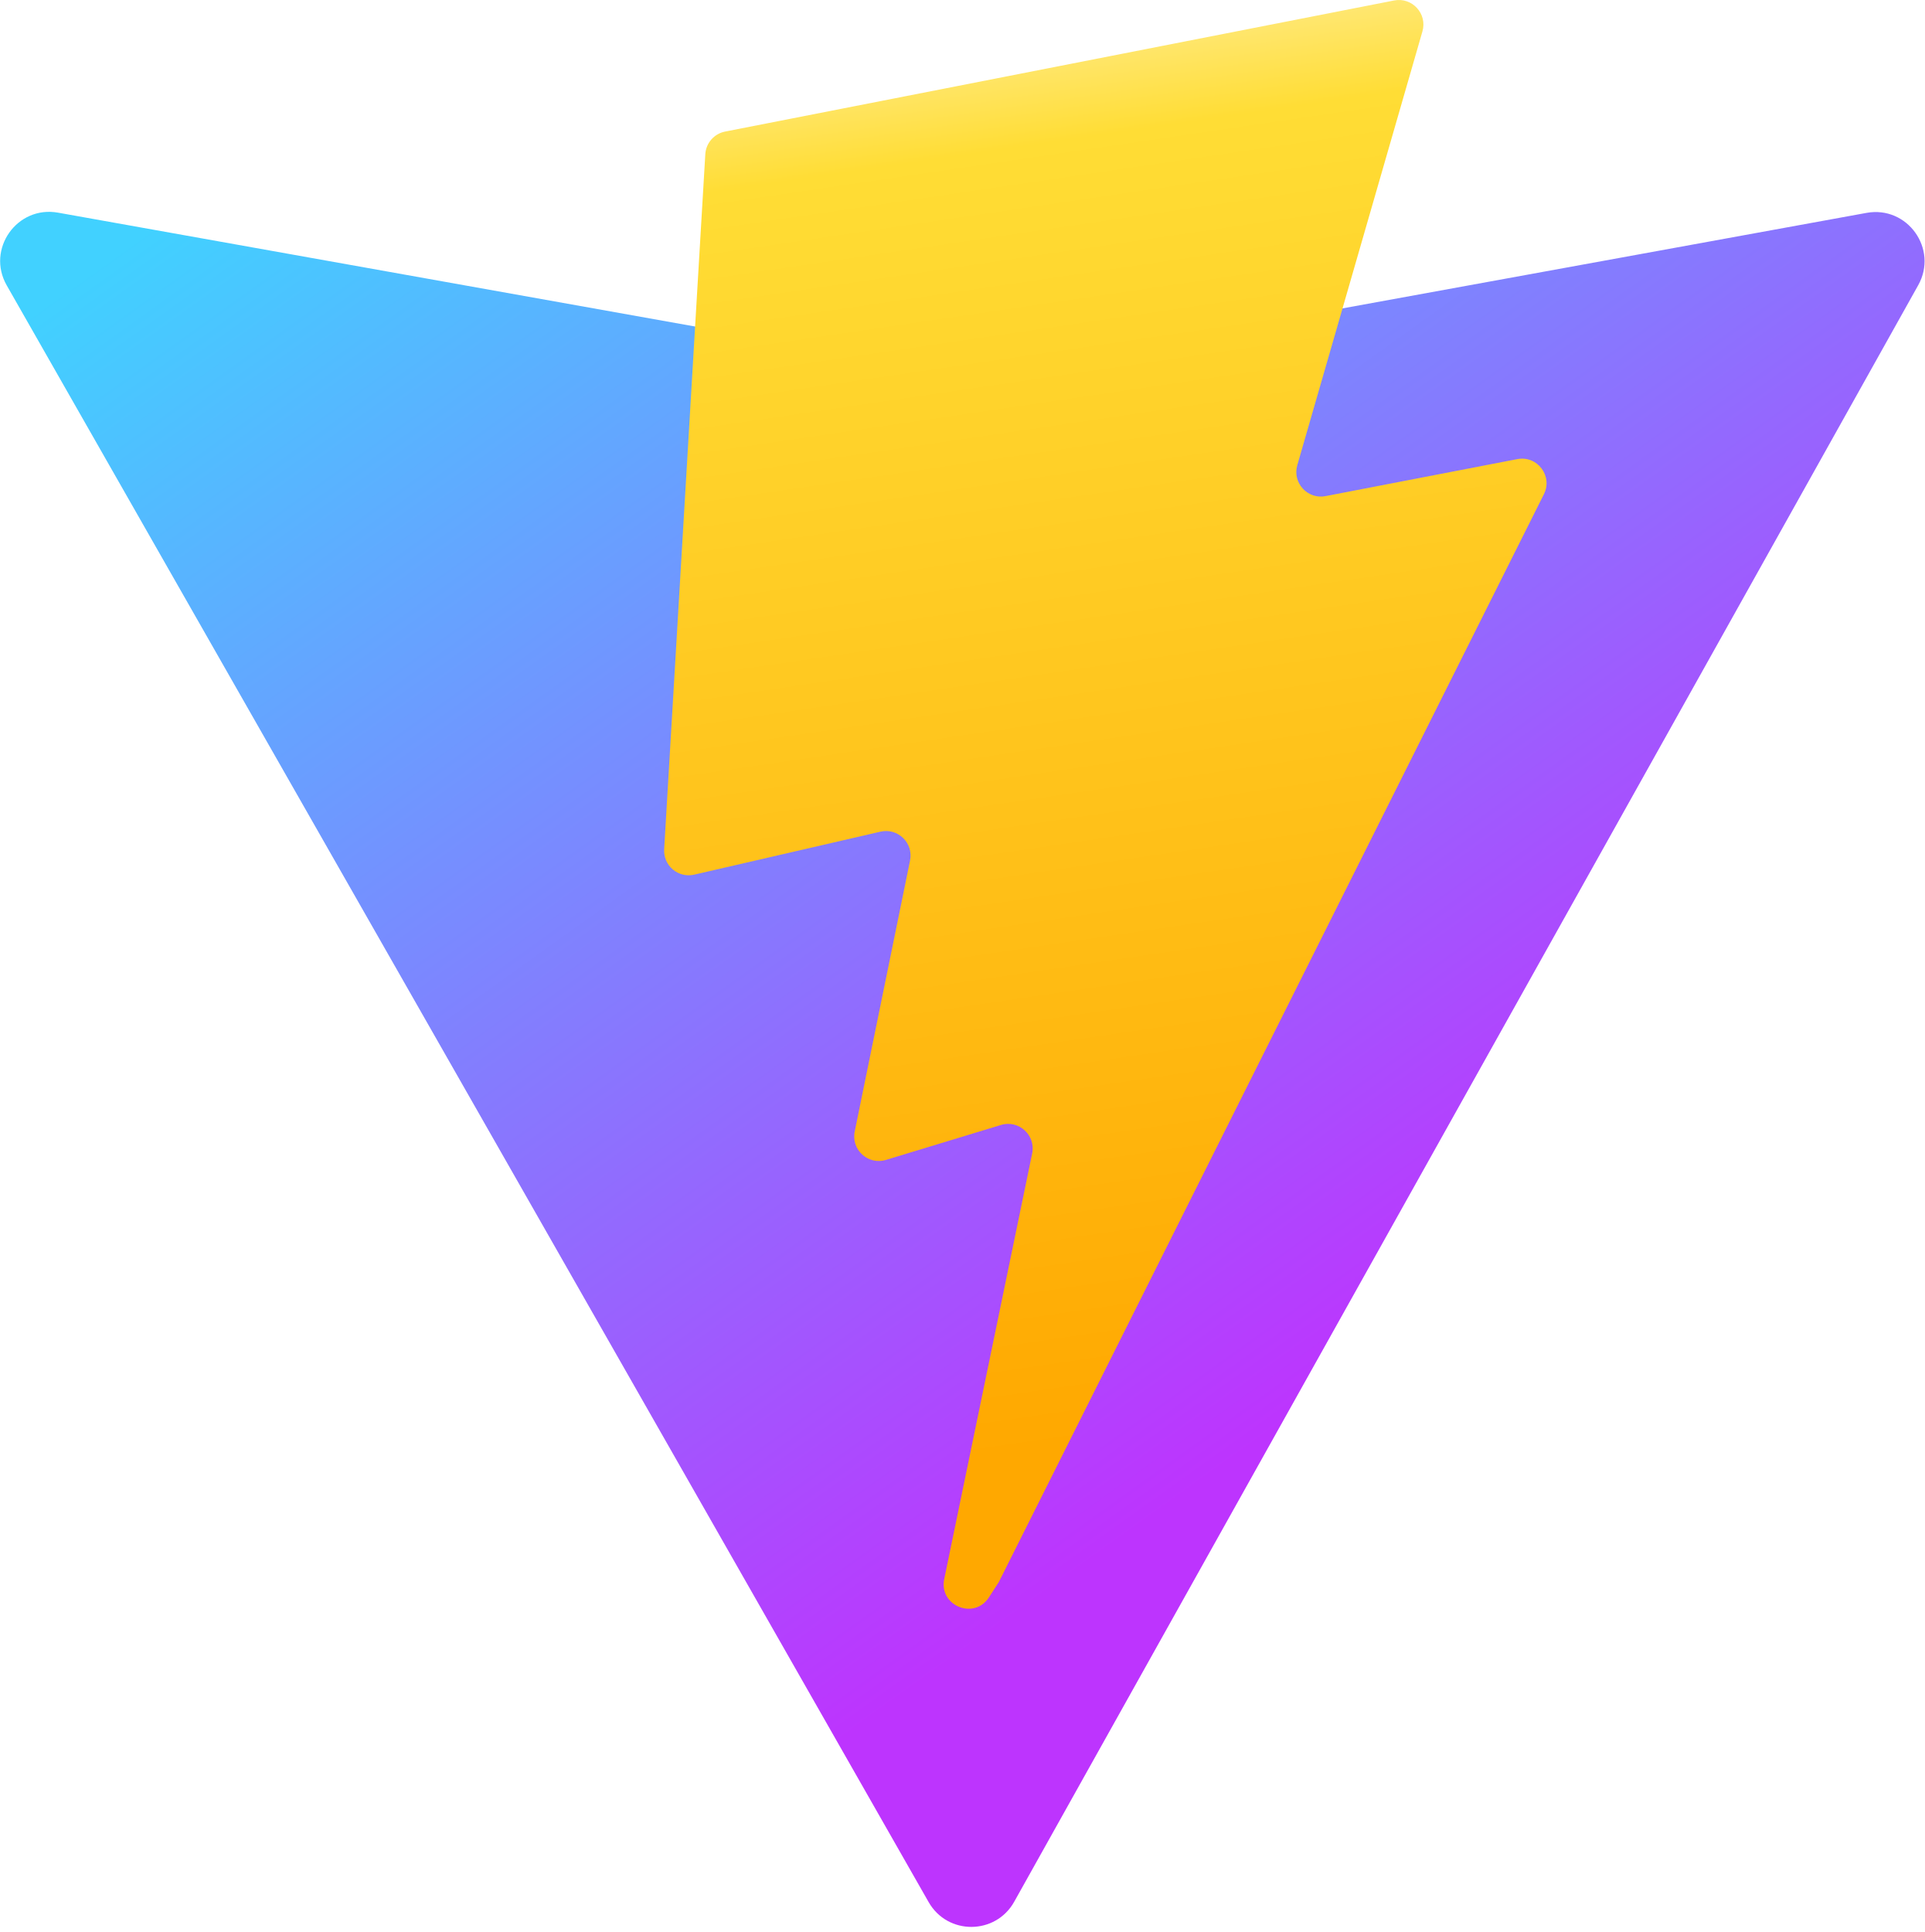
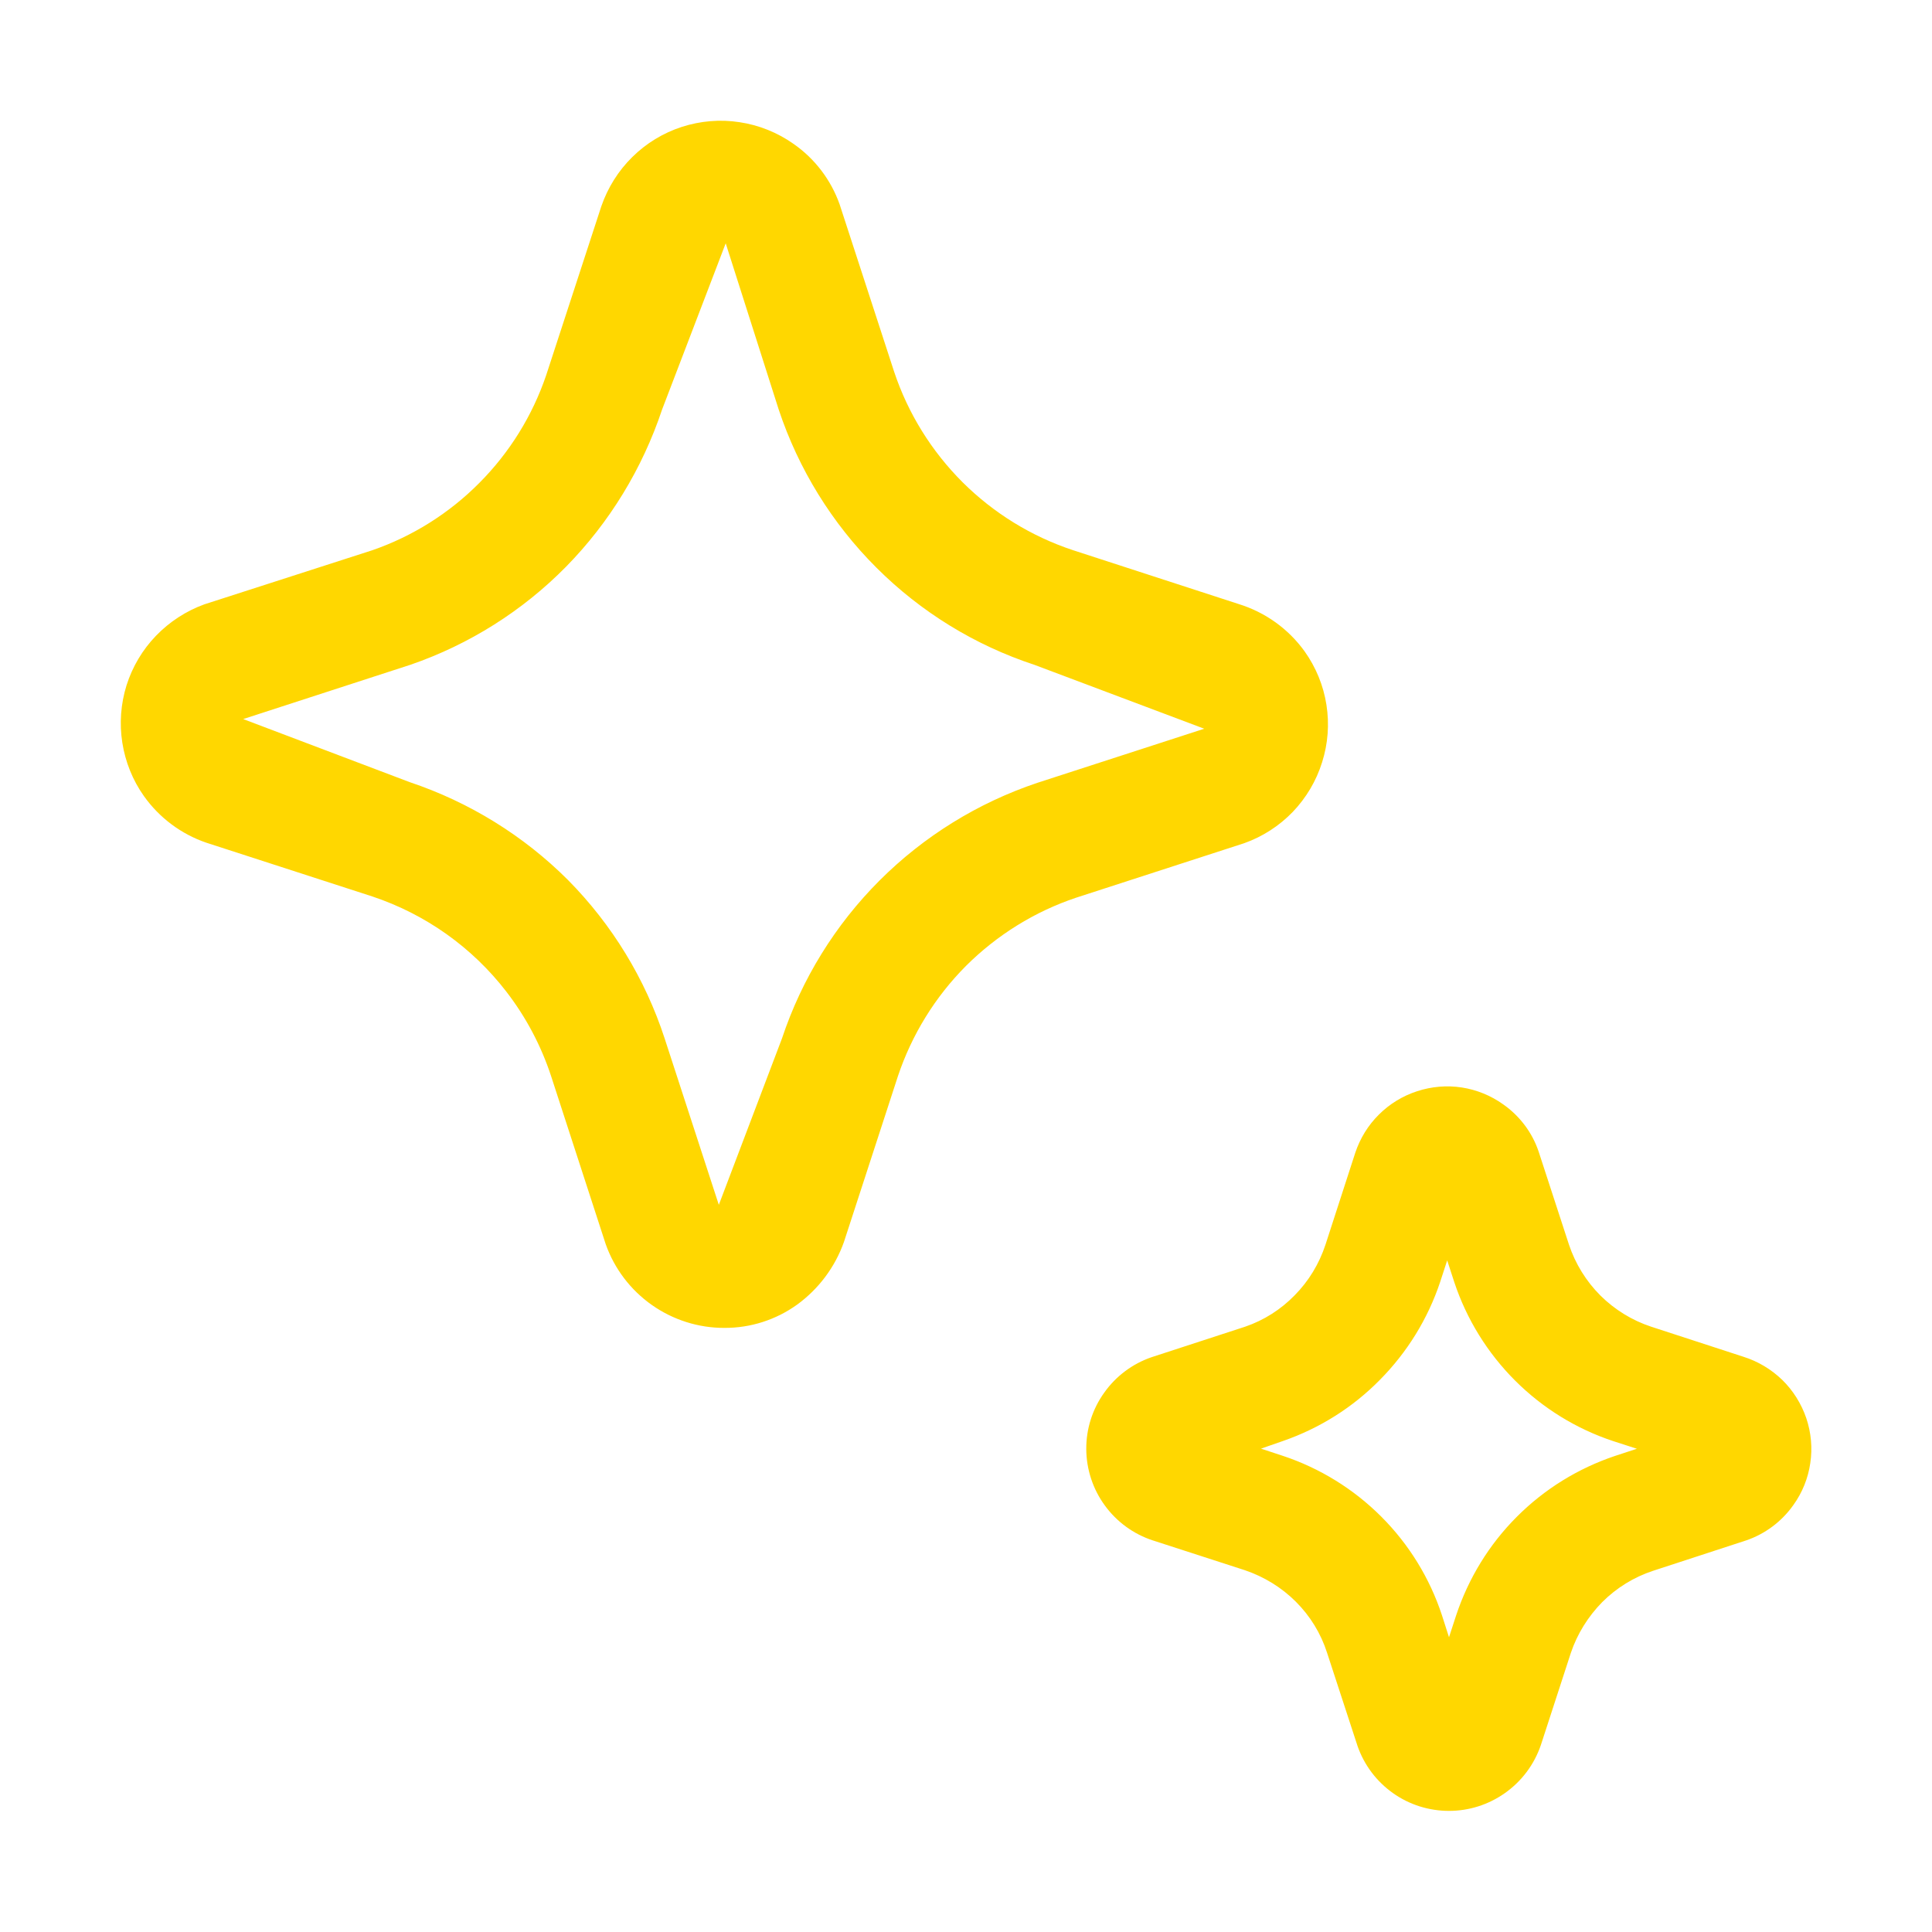
- <svg xmlns="http://www.w3.org/2000/svg" aria-hidden="true" role="img" class="iconify iconify--logos" width="31.88" height="32" preserveAspectRatio="xMidYMid meet" viewBox="0 0 256 257">
-   <defs>
-     <linearGradient id="IconifyId1813088fe1fbc01fb466" x1="-.828%" x2="57.636%" y1="7.652%" y2="78.411%">
-       <stop offset="0%" stop-color="#41D1FF" />
-       <stop offset="100%" stop-color="#BD34FE" />
-     </linearGradient>
-     <linearGradient id="IconifyId1813088fe1fbc01fb467" x1="43.376%" x2="50.316%" y1="2.242%" y2="89.03%">
-       <stop offset="0%" stop-color="#FFEA83" />
-       <stop offset="8.333%" stop-color="#FFDD35" />
-       <stop offset="100%" stop-color="#FFA800" />
-     </linearGradient>
-   </defs>
-   <path fill="url(#IconifyId1813088fe1fbc01fb466)" d="M255.153 37.938L134.897 252.976c-2.483 4.44-8.862 4.466-11.382.048L.875 37.958c-2.746-4.814 1.371-10.646 6.827-9.67l120.385 21.517a6.537 6.537 0 0 0 2.322-.004l117.867-21.483c5.438-.991 9.574 4.796 6.877 9.62Z" />
-   <path fill="url(#IconifyId1813088fe1fbc01fb467)" d="M185.432.063L96.44 17.501a3.268 3.268 0 0 0-2.634 3.014l-5.474 92.456a3.268 3.268 0 0 0 3.997 3.378l24.777-5.718c2.318-.535 4.413 1.507 3.936 3.838l-7.361 36.047c-.495 2.426 1.782 4.5 4.151 3.78l15.304-4.649c2.372-.72 4.652 1.36 4.15 3.788l-11.698 56.621c-.732 3.542 3.979 5.473 5.943 2.437l1.313-2.028l72.516-144.72c1.215-2.423-.88-5.186-3.54-4.672l-25.505 4.922c-2.396.462-4.435-1.77-3.759-4.114l16.646-57.705c.677-2.35-1.37-4.583-3.769-4.113Z" />
+ <svg xmlns="http://www.w3.org/2000/svg" width="16" height="16" viewBox="0 0 16 16" fill="gold">
+   <path d="M5.398 10.807C5.574 10.931 5.785 10.998 6 10.997C6.216 10.998 6.427 10.93 6.602 10.804C6.78 10.674 6.915 10.494 6.989 10.286L7.436 8.913C7.551 8.569 7.744 8.256 8 7.999C8.257 7.743 8.569 7.549 8.913 7.434L10.304 6.983C10.456 6.929 10.594 6.84 10.706 6.724C10.817 6.608 10.901 6.467 10.949 6.313C10.998 6.159 11.01 5.996 10.985 5.837C10.96 5.677 10.898 5.526 10.804 5.394C10.67 5.208 10.479 5.071 10.26 5.003L8.885 4.556C8.541 4.442 8.228 4.249 7.971 3.993C7.714 3.736 7.52 3.424 7.405 3.079L6.953 1.691C6.881 1.489 6.748 1.314 6.571 1.191C6.439 1.098 6.286 1.036 6.125 1.012C5.965 0.987 5.801 1.001 5.646 1.051C5.492 1.101 5.351 1.187 5.236 1.301C5.12 1.415 5.033 1.555 4.98 1.708L4.523 3.108C4.409 3.443 4.22 3.748 3.97 3.999C3.721 4.25 3.418 4.441 3.083 4.557L1.692 5.005C1.541 5.06 1.404 5.149 1.292 5.265C1.18 5.381 1.097 5.521 1.048 5.675C1 5.829 0.988 5.992 1.013 6.151C1.038 6.31 1.099 6.462 1.192 6.593C1.32 6.773 1.501 6.908 1.709 6.979L3.083 7.424C3.524 7.571 3.91 7.845 4.193 8.212C4.356 8.423 4.481 8.66 4.564 8.912L5.016 10.303C5.088 10.507 5.222 10.683 5.398 10.807ZM5.483 3.392L6.01 2.015L6.449 3.392C6.613 3.885 6.89 4.334 7.258 4.701C7.625 5.068 8.074 5.344 8.567 5.506L9.973 6.035L8.591 6.483C8.099 6.648 7.651 6.925 7.284 7.292C6.917 7.659 6.64 8.107 6.476 8.6L5.953 9.978L5.504 8.599C5.343 8.106 5.069 7.657 4.704 7.288C4.336 6.92 3.887 6.643 3.392 6.477L2.014 5.955L3.4 5.505C3.887 5.337 4.328 5.059 4.689 4.692C5.049 4.325 5.32 3.88 5.483 3.392ZM11.535 14.849C11.671 14.946 11.834 14.997 12 14.997C12.165 14.997 12.326 14.946 12.461 14.851C12.601 14.753 12.706 14.613 12.761 14.451L13.009 13.689C13.062 13.531 13.152 13.387 13.269 13.268C13.387 13.15 13.531 13.061 13.689 13.009L14.461 12.757C14.619 12.703 14.756 12.6 14.852 12.464C14.926 12.361 14.974 12.242 14.992 12.117C15.011 11.992 14.999 11.864 14.959 11.745C14.918 11.625 14.85 11.516 14.76 11.428C14.669 11.34 14.559 11.274 14.438 11.236L13.674 10.987C13.516 10.935 13.372 10.846 13.254 10.729C13.136 10.611 13.047 10.467 12.994 10.309L12.742 9.536C12.689 9.379 12.586 9.242 12.449 9.146C12.347 9.073 12.229 9.025 12.106 9.006C11.982 8.987 11.855 8.998 11.736 9.037C11.616 9.076 11.508 9.142 11.419 9.231C11.33 9.319 11.264 9.427 11.224 9.546L10.977 10.308C10.925 10.466 10.838 10.61 10.721 10.728C10.607 10.845 10.467 10.934 10.312 10.987L9.539 11.239C9.38 11.293 9.242 11.396 9.145 11.533C9.047 11.669 8.995 11.833 8.996 12.001C8.997 12.169 9.051 12.333 9.15 12.468C9.249 12.604 9.388 12.705 9.547 12.757L10.31 13.004C10.469 13.058 10.614 13.147 10.732 13.265C10.851 13.384 10.939 13.528 10.99 13.687L11.243 14.461C11.298 14.618 11.4 14.753 11.535 14.849ZM10.622 12.056L10.443 11.997L10.627 11.933C10.929 11.828 11.203 11.656 11.427 11.428C11.654 11.199 11.825 10.922 11.927 10.616L11.985 10.438L12.044 10.619C12.146 10.926 12.319 11.205 12.547 11.433C12.776 11.662 13.055 11.834 13.361 11.935L13.556 11.998L13.376 12.057C13.069 12.16 12.79 12.332 12.561 12.562C12.332 12.791 12.161 13.071 12.059 13.378L12 13.559L11.942 13.378C11.841 13.07 11.669 12.79 11.439 12.56C11.21 12.331 10.93 12.158 10.622 12.056Z" />
</svg>
